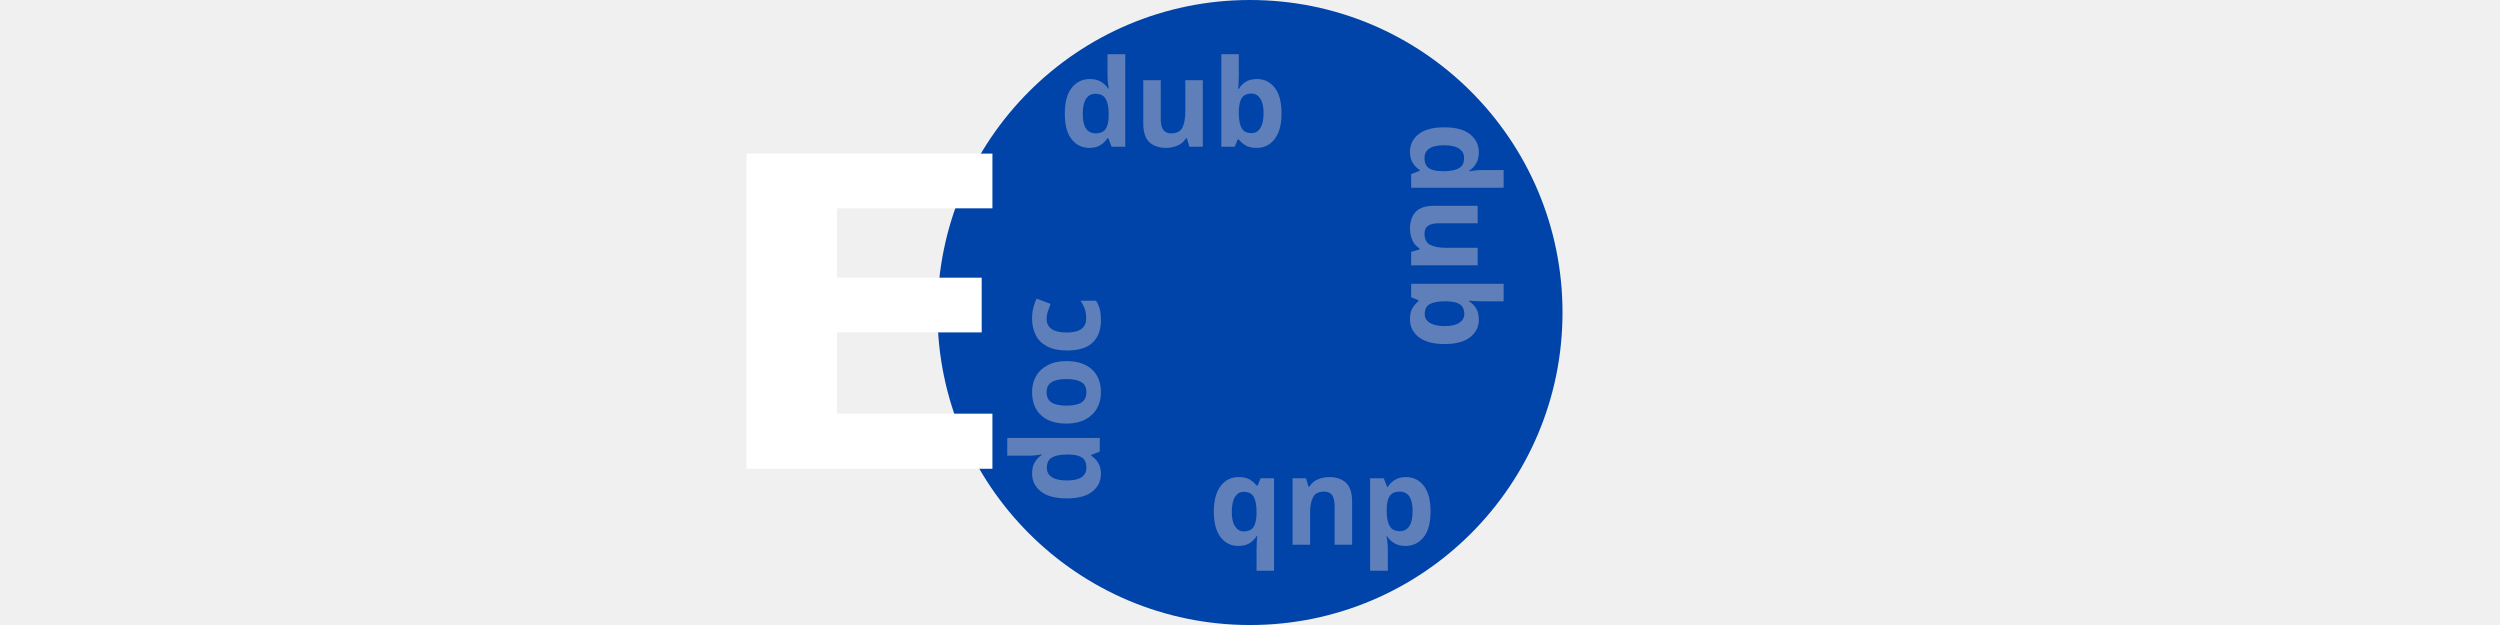
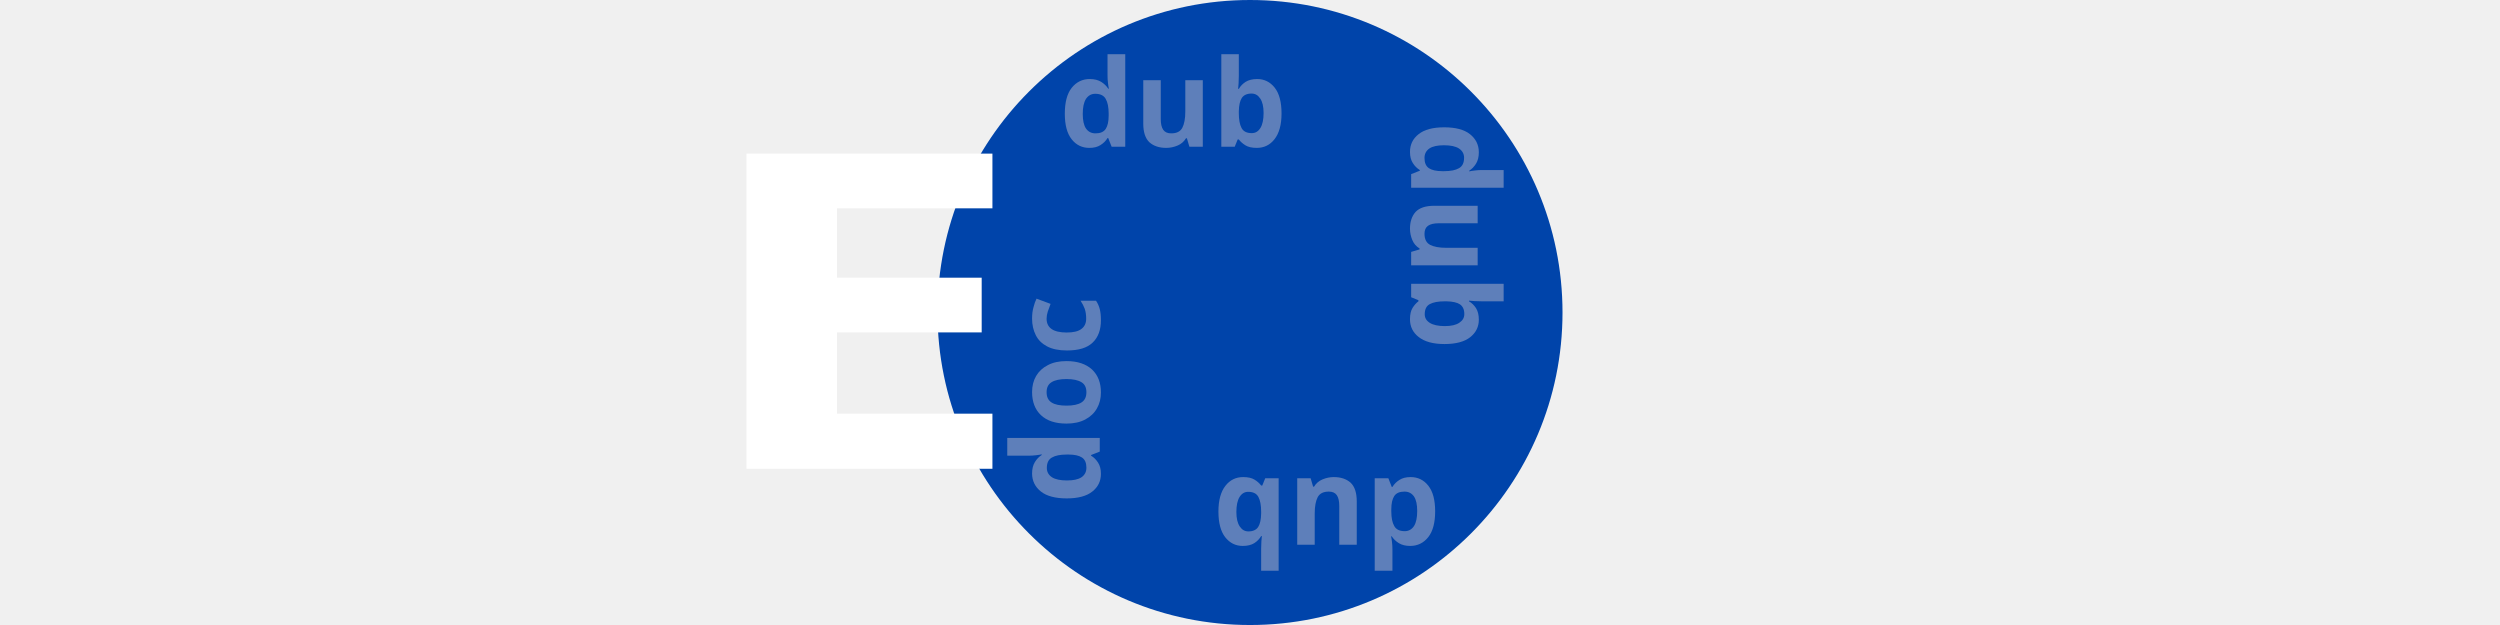
<svg xmlns="http://www.w3.org/2000/svg" xmlns:xlink="http://www.w3.org/1999/xlink" width="640" height="160" viewBox="0 0 169.333 42.333" version="1.1" id="svg8">
  <defs id="defs2">
    <linearGradient id="linearGradient1130">
      <stop style="stop-color:#ffffff;stop-opacity:0" offset="0" id="stop1122" />
      <stop style="stop-color:#ffffff;stop-opacity:0.77" offset="0.373" id="stop1124" />
      <stop style="stop-color:#ffffff;stop-opacity:1" offset="0.613" id="stop1126" />
      <stop style="stop-color:#ffffff;stop-opacity:0;" offset="1" id="stop1128" />
    </linearGradient>
    <linearGradient id="linearGradient1042-3">
      <stop style="stop-color:#ffffff;stop-opacity:0" offset="0" id="stop1055" />
      <stop style="stop-color:#ffffff;stop-opacity:0.77" offset="0.388" id="stop1064" />
      <stop style="stop-color:#ffffff;stop-opacity:1" offset="0.5" id="stop1062" />
      <stop style="stop-color:#ffffff;stop-opacity:0;" offset="1" id="stop1057" />
    </linearGradient>
    <rect x="42.333" y="29.633" width="63.5" height="12.7" id="rect102" />
    <rect x="21.167" y="4.233" width="192.147" height="57.191" id="rect80" />
    <linearGradient xlink:href="#linearGradient1042-3" id="linearGradient1060" gradientUnits="userSpaceOnUse" x1="-3.0883715e-08" y1="21.167" x2="169.333" y2="21.167" gradientTransform="matrix(1.125,0,0,1,-10.58333,0)" />
    <linearGradient xlink:href="#linearGradient1130" id="linearGradient1120" x1="6.028" y1="25.421" x2="156.733" y2="25.421" gradientUnits="userSpaceOnUse" />
  </defs>
  <g id="layer1">
    <text xml:space="preserve" id="text100" style="fill:black;fill-opacity:1;line-height:1.25;stroke:none;font-family:sans-serif;font-style:normal;font-weight:normal;font-size:10.583px;white-space:pre;shape-inside:url(#rect102);stroke-linejoin:round;" />
    <text xml:space="preserve" style="font-style:normal;font-weight:normal;font-size:10.583px;line-height:1.25;font-family:sans-serif;fill:#000000;fill-opacity:1;stroke:none;stroke-width:0.265;stroke-linejoin:round;" x="48.683" y="50.8" id="text203">
      <tspan id="tspan201" x="48.683" y="50.8" style="stroke-width:0.265;stroke-linejoin:round;" />
    </text>
    <text xml:space="preserve" style="font-style:normal;font-weight:normal;font-size:10.583px;line-height:1.25;font-family:sans-serif;fill:#000000;fill-opacity:1;stroke:none;stroke-width:0.265" x="222.25" y="0" id="text1148">
      <tspan id="tspan1146" x="222.25" y="0" style="stroke-width:0.265" />
    </text>
    <circle style="fill:#0044aa;fill-opacity:1;stroke:none;stroke-width:0.429;stroke-linejoin:round;stroke-miterlimit:4;stroke-dasharray:none;stroke-opacity:1" id="path1033" cx="84.667" cy="21.167" r="21.167" />
    <text xml:space="preserve" style="font-style:normal;font-weight:normal;font-size:34.794px;line-height:1.25;font-family:sans-serif;fill:#ffffff;fill-opacity:1;stroke:none;stroke-width:2.53;stroke-linejoin:round;stroke-opacity:1" x="72.681" y="36.951" id="text108-4-5-3-9" transform="scale(1.163826,0.8592353)">
      <tspan id="tspan106-3-8-8-4" x="72.681" y="36.951" style="font-style:normal;font-variant:normal;font-weight:bold;font-stretch:normal;font-size:34.794px;font-family:'Avenir Next';-inkscape-font-specification:'Avenir Next Bold';text-align:center;text-anchor:middle;fill:#ffffff;fill-opacity:1;stroke:none;stroke-width:2.53;stroke-linejoin:round;stroke-opacity:1">E</tspan>
    </text>
    <text xml:space="preserve" style="font-style:normal;font-weight:normal;font-size:10.583px;line-height:1.25;font-family:sans-serif;fill:#000000;fill-opacity:1;stroke:none;stroke-width:0.265" x="120.65" y="50.8" id="text1027">
      <tspan id="tspan1025" x="120.65" y="50.8" style="stroke-width:0.265" />
    </text>
    <text xml:space="preserve" style="font-style:normal;font-weight:normal;font-size:10.583px;line-height:1.25;font-family:sans-serif;fill:#000000;fill-opacity:1;stroke:none;stroke-width:0.265" x="105.833" y="-4.233" id="text1031">
      <tspan id="tspan1029" x="105.833" y="-4.233" style="stroke-width:0.265" />
    </text>
    <text xml:space="preserve" style="font-style:normal;font-weight:normal;font-size:10.583px;line-height:1.25;font-family:sans-serif;fill:#000000;fill-opacity:1;stroke:none;stroke-width:0.265" x="44.45" y="4.233" id="text912">
      <tspan id="tspan910" x="44.45" y="4.233" style="stroke-width:0.265" />
    </text>
-     <text xml:space="preserve" style="font-style:normal;font-weight:normal;font-size:8.124px;line-height:1.25;font-family:sans-serif;fill:#b7b7c8;fill-opacity:0.514;stroke:none;stroke-width:0.591;stroke-linejoin:round" x="-85.631" y="-31.91" id="text108-4-5-3" transform="scale(-0.9850841,-1.015142)">
-       <tspan id="tspan106-3-8-8" x="-85.631" y="-31.91" style="font-style:normal;font-variant:normal;font-weight:bold;font-stretch:normal;font-size:8.124px;font-family:'Avenir Next';-inkscape-font-specification:'Avenir Next Bold';text-align:center;text-anchor:middle;fill:#b7b7c8;fill-opacity:0.514;stroke-width:0.591;stroke-linejoin:round">dub</tspan>
+     <text xml:space="preserve" style="font-style:normal;font-weight:normal;font-size:8.124px;line-height:1.25;font-family:sans-serif;fill:#b7b7c8;fill-opacity:0.514;stroke:none;stroke-width:0.591;stroke-linejoin:round" x="-85.948" y="-31.911" id="text108-4-5-3" transform="scale(-0.9850841,-1.015142)">
+       <tspan id="tspan106-3-8-8" x="-85.948" y="-31.911" style="font-style:normal;font-variant:normal;font-weight:bold;font-stretch:normal;font-size:8.124px;font-family:'Avenir Next';-inkscape-font-specification:'Avenir Next Bold';text-align:center;text-anchor:middle;fill:#b7b7c8;fill-opacity:0.514;stroke-width:0.591;stroke-linejoin:round">dub</tspan>
    </text>
    <text xml:space="preserve" style="font-style:normal;font-weight:normal;font-size:8.124px;line-height:1.25;font-family:sans-serif;fill:#b7b7c8;fill-opacity:0.514;stroke:none;stroke-width:0.591;stroke-linejoin:round" x="85.949" y="9.79" id="text108-4-5-3-8" transform="scale(0.9850841,1.015142)">
      <tspan id="tspan106-3-8-8-2" x="85.949" y="9.79" style="font-style:normal;font-variant:normal;font-weight:bold;font-stretch:normal;font-size:8.124px;font-family:'Avenir Next';-inkscape-font-specification:'Avenir Next Bold';text-align:center;text-anchor:middle;fill:#b7b7c8;fill-opacity:0.514;stroke-width:0.591;stroke-linejoin:round">dub</tspan>
    </text>
    <text xml:space="preserve" style="font-style:normal;font-weight:normal;font-size:8.124px;line-height:1.25;font-family:sans-serif;fill:#b7b7c8;fill-opacity:0.514;stroke:none;stroke-width:0.591;stroke-linejoin:round" x="-22.175" y="73.378" id="text108-4-5-3-8-5" transform="matrix(0,-0.9850841,1.015142,0,0,0)">
      <tspan id="tspan106-3-8-8-2-5" x="-22.175" y="73.378" style="font-style:normal;font-variant:normal;font-weight:bold;font-stretch:normal;font-size:8.124px;font-family:'Avenir Next';-inkscape-font-specification:'Avenir Next Bold';text-align:center;text-anchor:middle;fill:#b7b7c8;fill-opacity:0.514;stroke-width:0.591;stroke-linejoin:round">doc</tspan>
    </text>
    <text xml:space="preserve" style="font-style:normal;font-weight:normal;font-size:8.124px;line-height:1.25;font-family:sans-serif;fill:#b7b7c8;fill-opacity:0.514;stroke:none;stroke-width:0.591;stroke-linejoin:round" x="21.487" y="-94.157" id="text108-4-5-3-4" transform="matrix(0,0.9850841,-1.015142,0,0,0)">
      <tspan id="tspan106-3-8-8-8" x="21.487" y="-94.157" style="font-style:normal;font-variant:normal;font-weight:bold;font-stretch:normal;font-size:8.124px;font-family:'Avenir Next';-inkscape-font-specification:'Avenir Next Bold';text-align:center;text-anchor:middle;fill:#b7b7c8;fill-opacity:0.514;stroke-width:0.591;stroke-linejoin:round">dub</tspan>
    </text>
  </g>
</svg>
